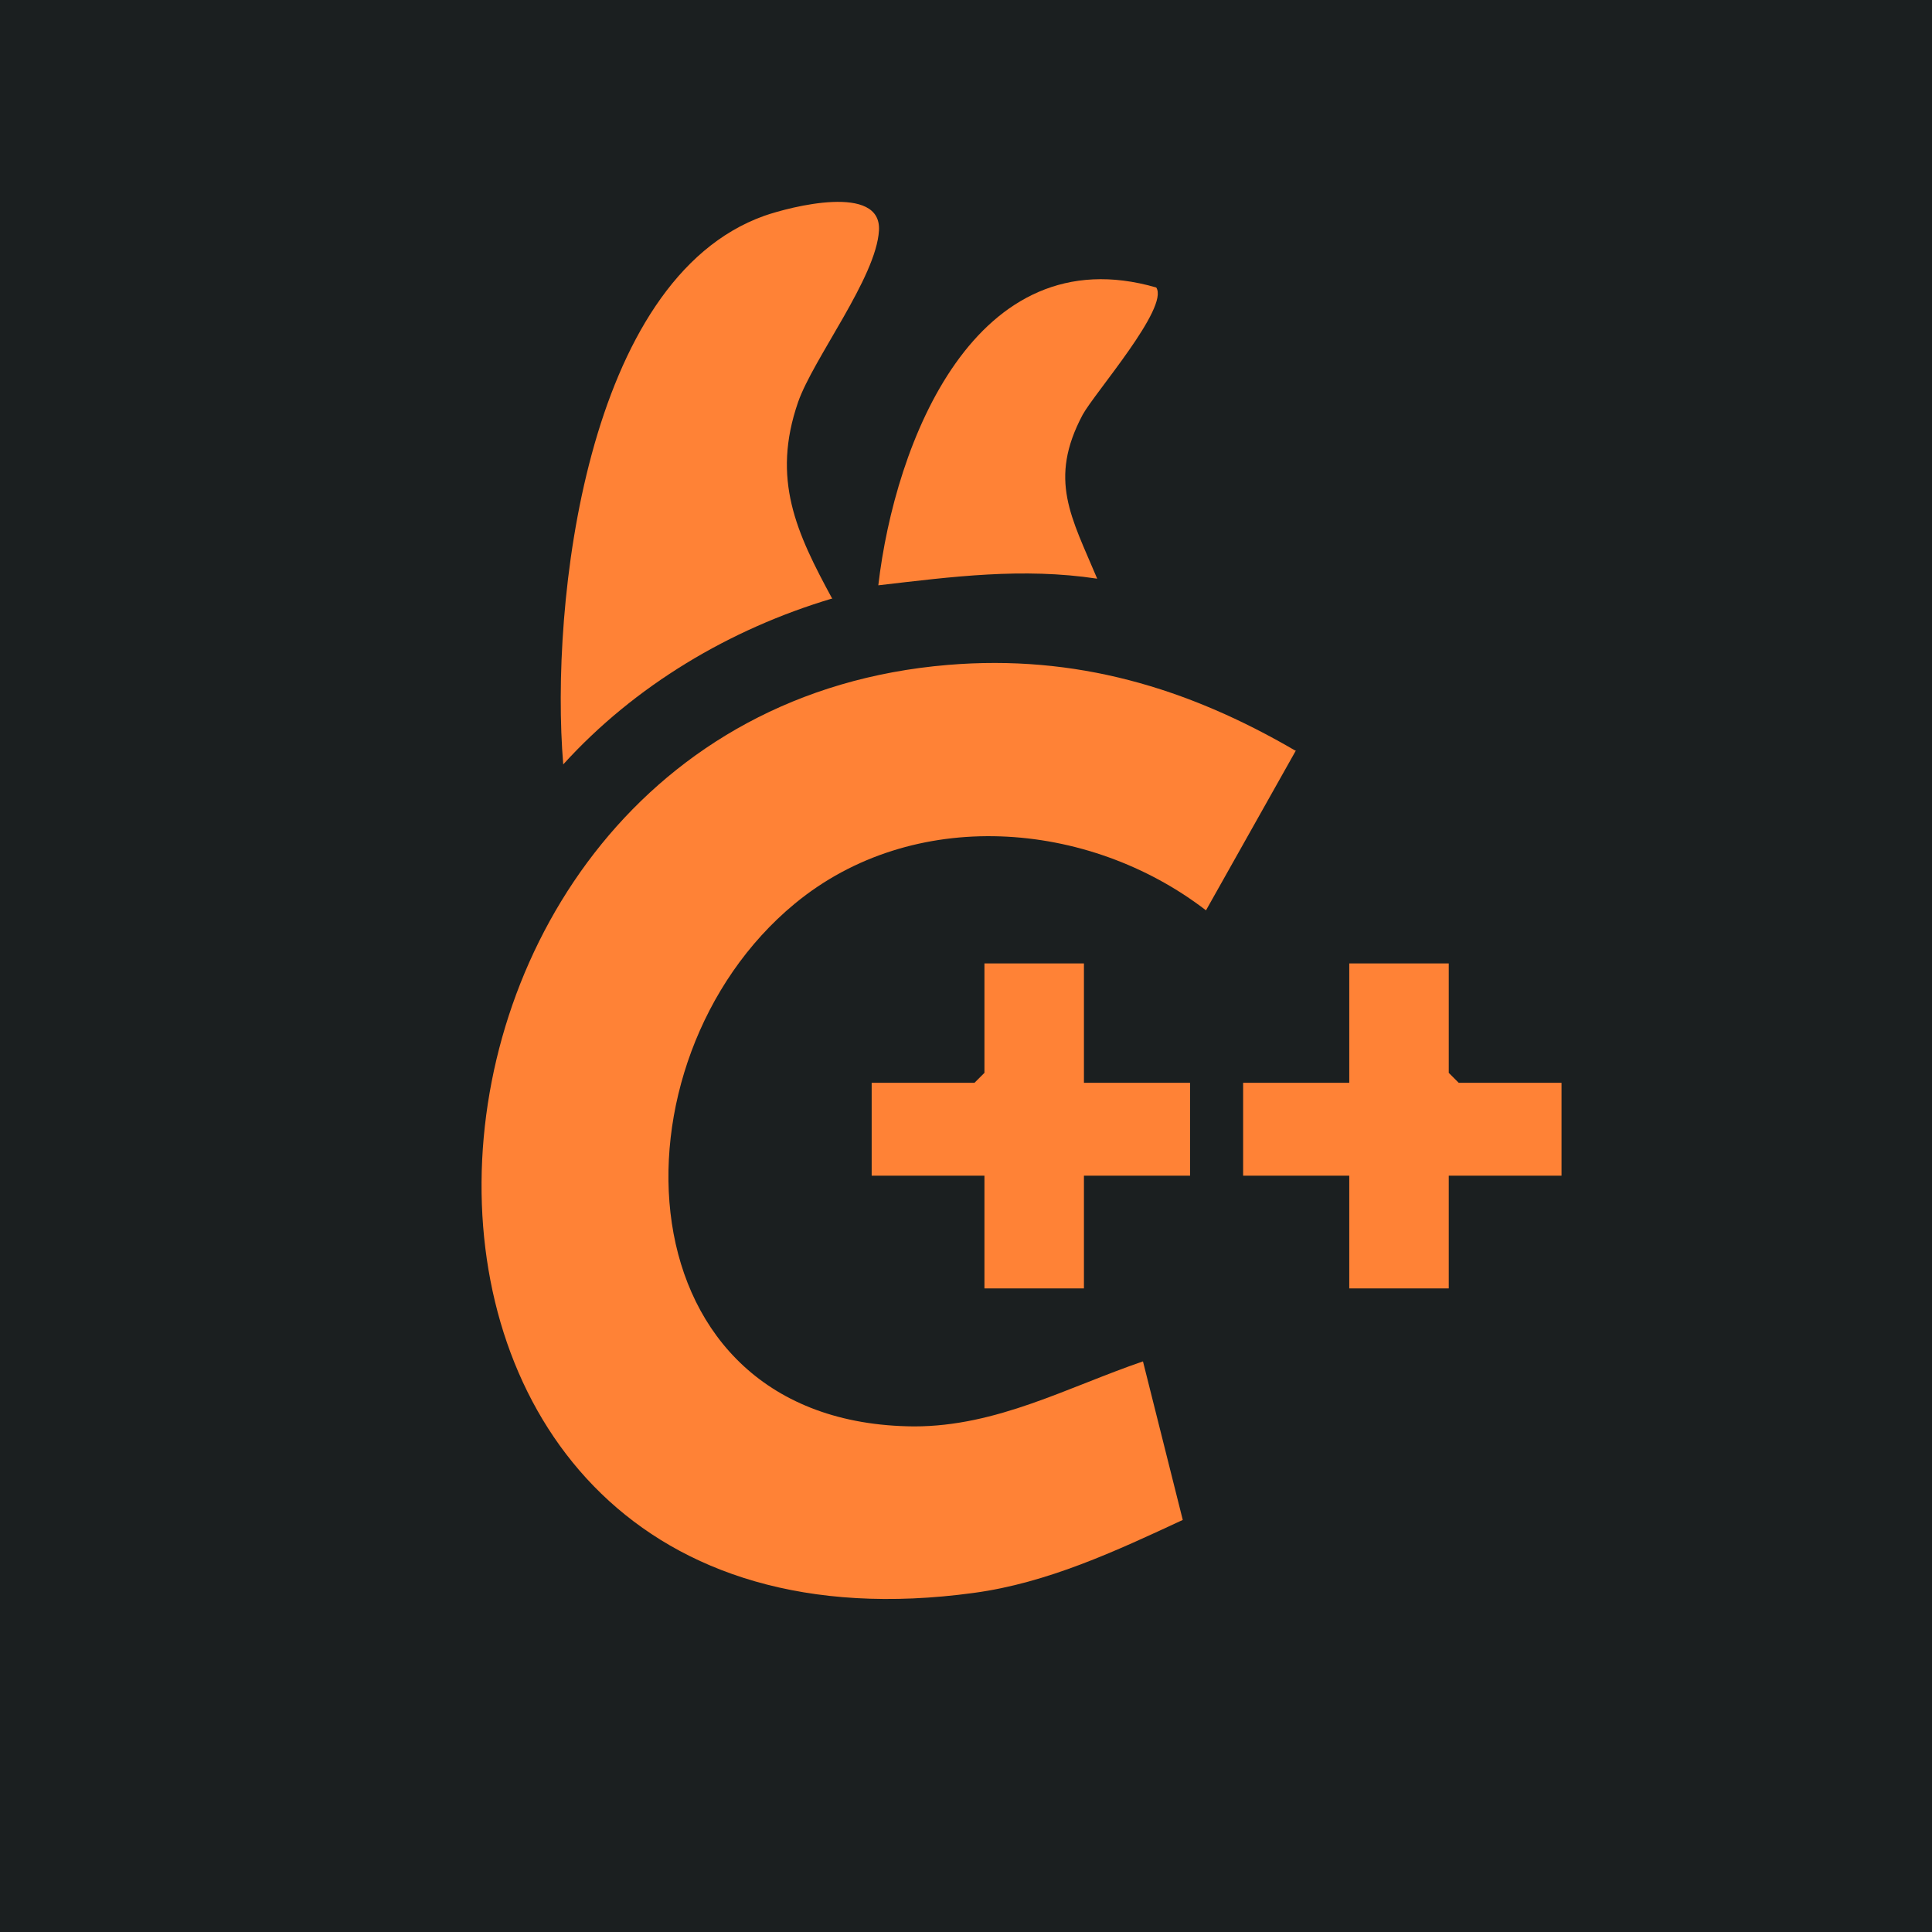
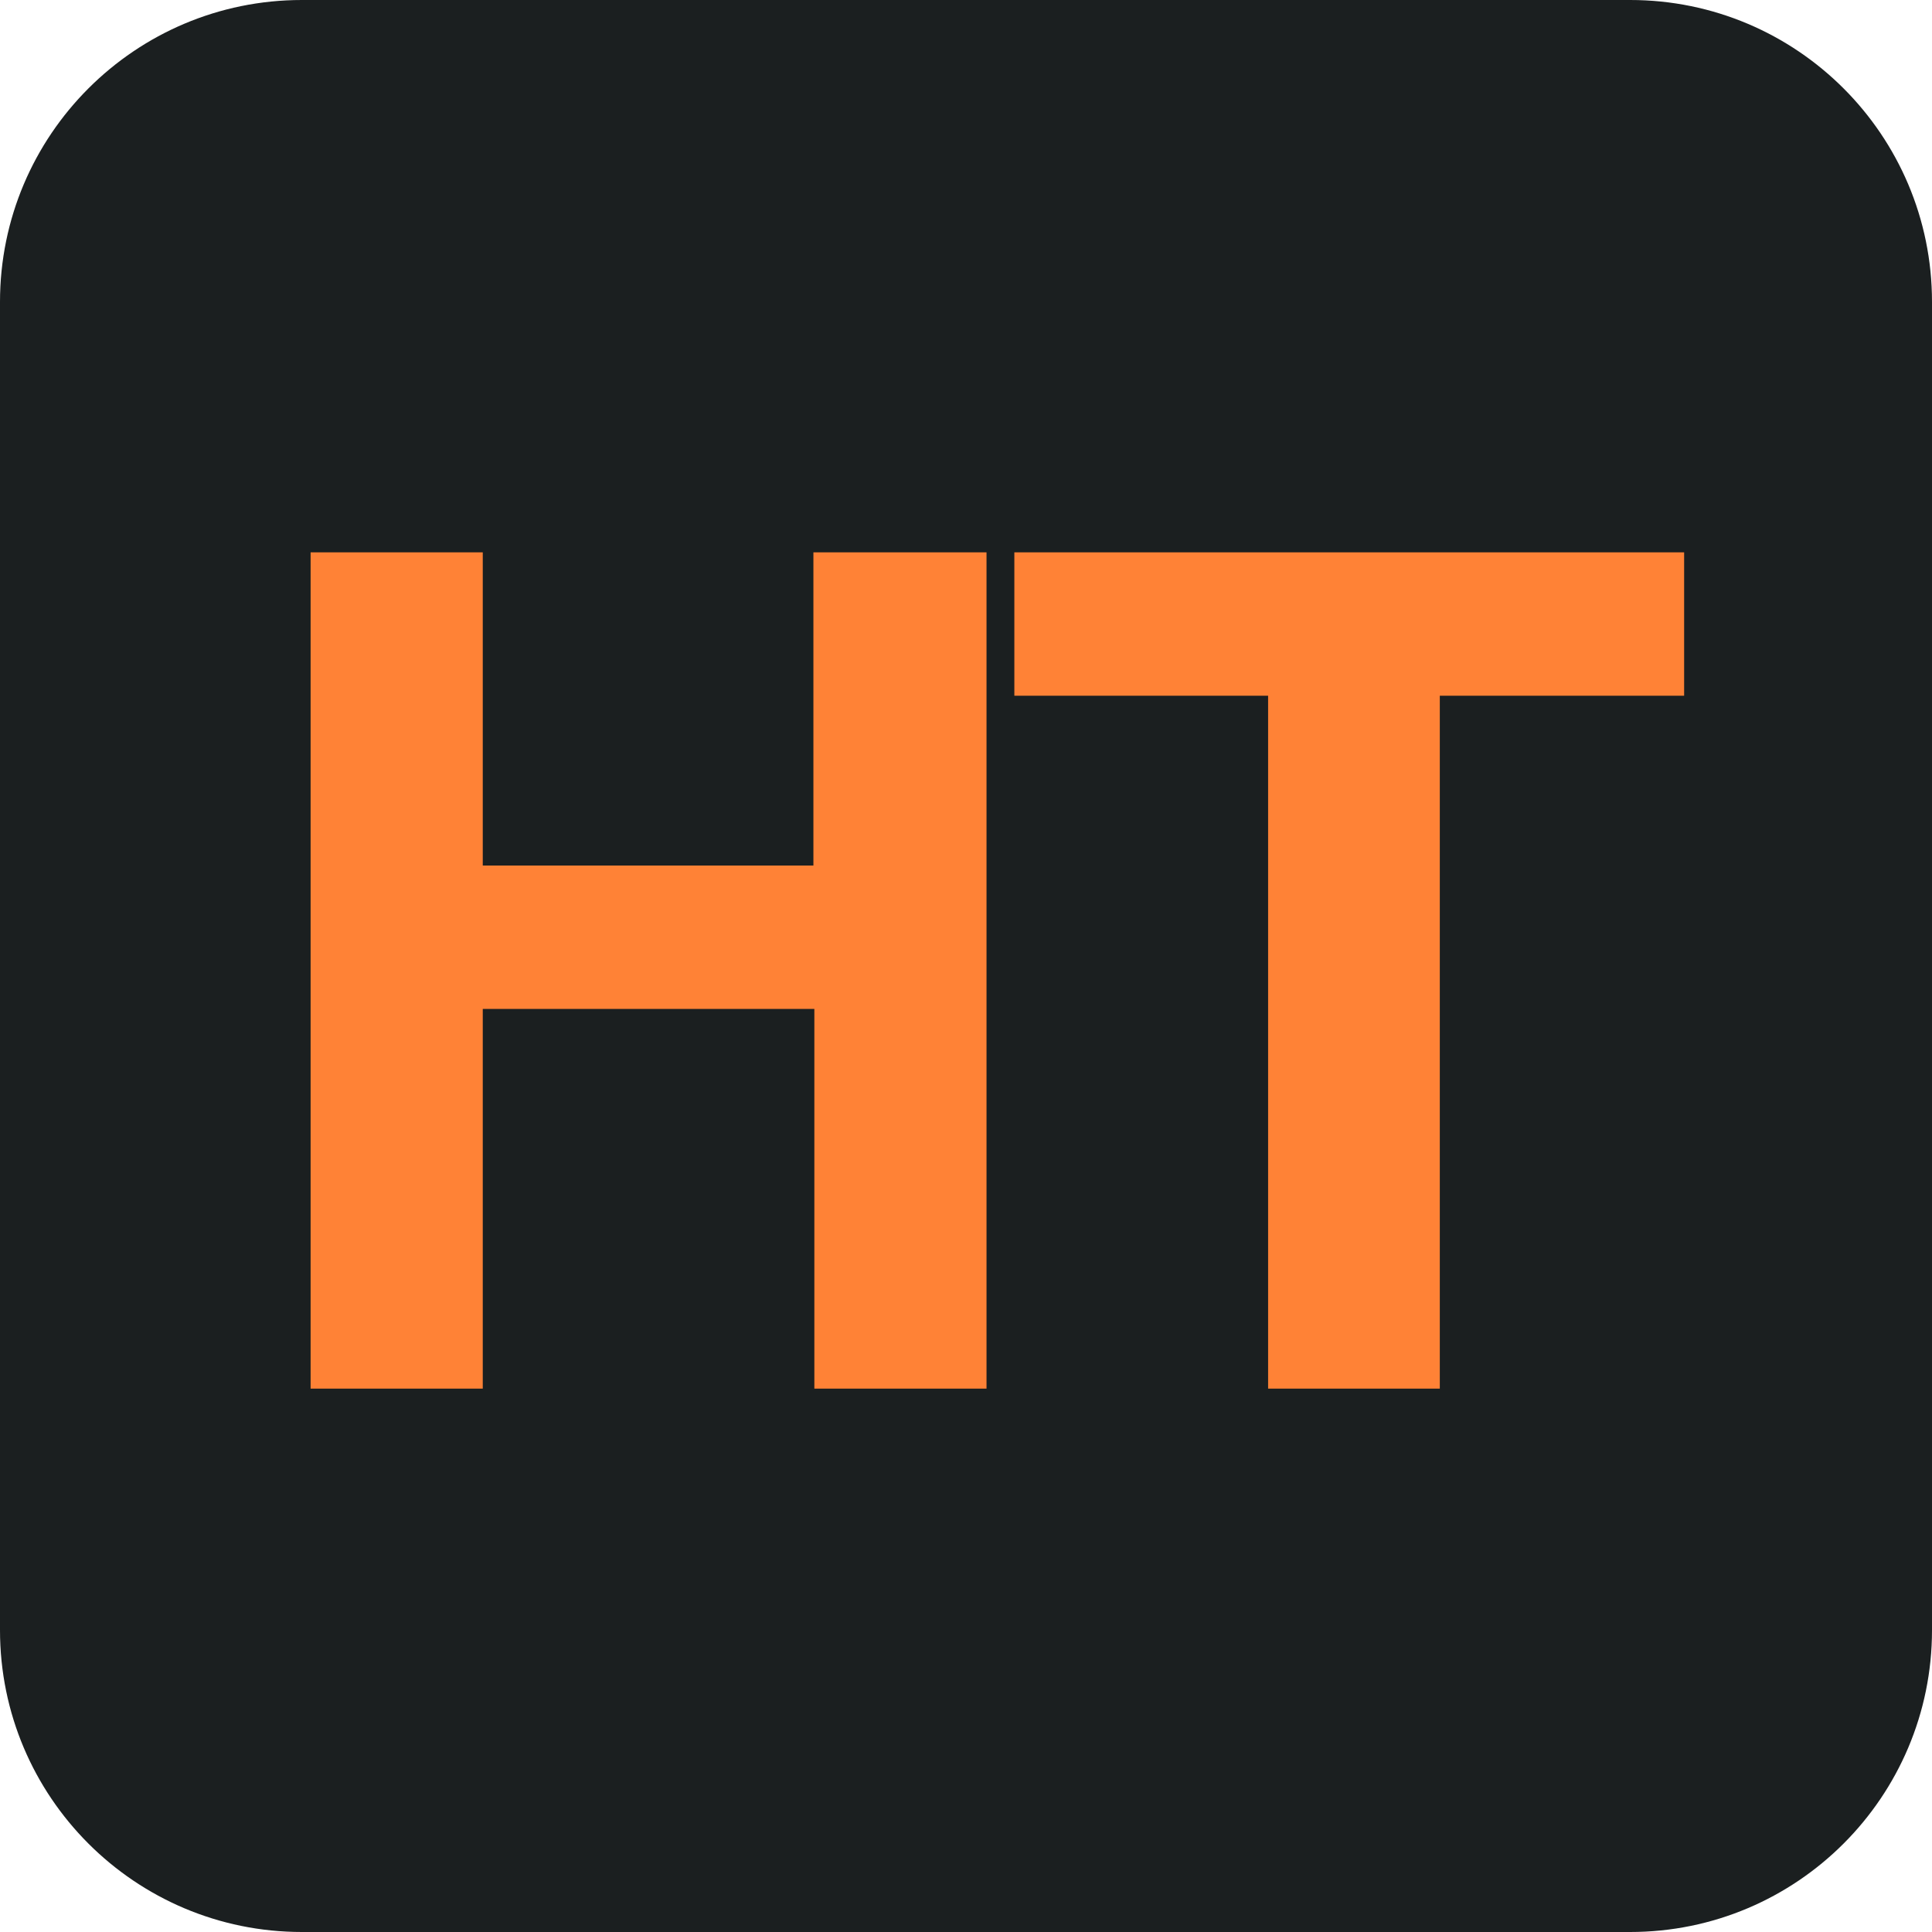
- <svg xmlns="http://www.w3.org/2000/svg" width="256" height="256" id="screenshot-ef94fbb0-dbab-80ed-8006-89429900edbf" viewBox="0 0 256 256" fill="none" version="1.1">
-   <g id="shape-ef94fbb0-dbab-80ed-8006-89429900edbf" rx="0" ry="0">
-     <g id="shape-ef94fbb0-dbab-80ed-8006-894215755c3a">
-       <g class="fills" id="fills-ef94fbb0-dbab-80ed-8006-894215755c3a">
-         <rect rx="0" ry="0" x="0" y="0" transform="matrix(1, 0, 0, 1, 0, 0)" width="256" height="256" style="fill: rgb(27, 31, 32); fill-opacity: 1;" />
-       </g>
-     </g>
-     <g id="shape-ef94fbb0-dbab-80ed-8006-89422363ef3f" rx="0" ry="0">
-       <g id="shape-ef94fbb0-dbab-80ed-8006-89422363ef40">
-         <g class="fills" id="fills-ef94fbb0-dbab-80ed-8006-89422363ef40">
-           <path d="M171.665,99.53L159.8,120.625C144.155,108.583,120.95,106.825,105.305,119.746C80.08,140.577,81.838,188.742,121.126,189.006C132.113,189.006,141.43,183.82,151.45,180.392L156.723,201.399C147.846,205.53,138.793,209.749,129.037,211.067C40.088,223.196,45.186,94.784,125.609,88.104C142.484,86.698,157.338,91.092,171.753,99.53Z" class="st0" style="fill: rgb(255, 130, 54); fill-opacity: 1;" />
-         </g>
-       </g>
-       <g id="shape-ef94fbb0-dbab-80ed-8006-89422363ef41">
-         <g class="fills" id="fills-ef94fbb0-dbab-80ed-8006-89422363ef41">
-           <path d="M110.227,79.315C96.692,83.358,84.123,90.829,74.631,101.288C72.873,80.018,77.619,37.038,101.262,28.6C104.778,27.37,116.82,24.293,116.468,30.534C116.116,36.774,107.766,47.497,105.745,53.298C102.229,63.494,105.481,70.525,110.315,79.403Z" class="st0" style="fill: rgb(255, 130, 54); fill-opacity: 1;" />
-         </g>
-       </g>
-       <g id="shape-ef94fbb0-dbab-80ed-8006-89422363ef42">
-         <g class="fills" id="fills-ef94fbb0-dbab-80ed-8006-89422363ef42">
-           <path d="M143.627,127.656L143.627,143.477L157.69,143.477L157.69,155.782L143.627,155.782L143.627,170.724L130.443,170.724L130.443,155.782L115.501,155.782L115.501,143.477L129.124,143.477L130.443,142.159L130.443,127.656L143.627,127.656Z" class="st0" style="fill: rgb(255, 130, 54); fill-opacity: 1;" />
-         </g>
-       </g>
-       <g id="shape-ef94fbb0-dbab-80ed-8006-89422363ef43">
-         <g class="fills" id="fills-ef94fbb0-dbab-80ed-8006-89422363ef43">
-           <path d="M191.968,127.656L191.968,142.159L193.287,143.477L206.91,143.477L206.91,155.782L191.968,155.782L191.968,170.724L178.784,170.724L178.784,155.782L164.721,155.782L164.721,143.477L178.784,143.477L178.784,127.656L191.968,127.656Z" class="st0" style="fill: rgb(255, 130, 54); fill-opacity: 1;" />
-         </g>
-       </g>
-       <g id="shape-ef94fbb0-dbab-80ed-8006-89422363ef44">
-         <g class="fills" id="fills-ef94fbb0-dbab-80ed-8006-89422363ef44">
-           <path d="M153.207,38.093C154.966,40.729,145.033,52.068,143.451,54.968C138.881,63.582,141.957,68.504,145.385,76.678C135.453,75.184,126.224,76.414,116.38,77.557C118.577,58.66,129.213,31.149,153.207,38.093Z" class="st0" style="fill: rgb(255, 130, 54); fill-opacity: 1;" />
-         </g>
-       </g>
-     </g>
-   </g>
+ <svg xmlns="http://www.w3.org/2000/svg" viewBox="0 0 64 64">
+   <rect width="64" height="64" rx="10" fill="#1b1f20" />
+   <text x="32" y="46" text-anchor="middle" font-family="-apple-system, BlinkMacSystemFont, 'Segoe UI', Helvetica, Arial, sans-serif" font-weight="800" font-size="38" letter-spacing="-2" fill="#ff8236">HT</text>
</svg>
